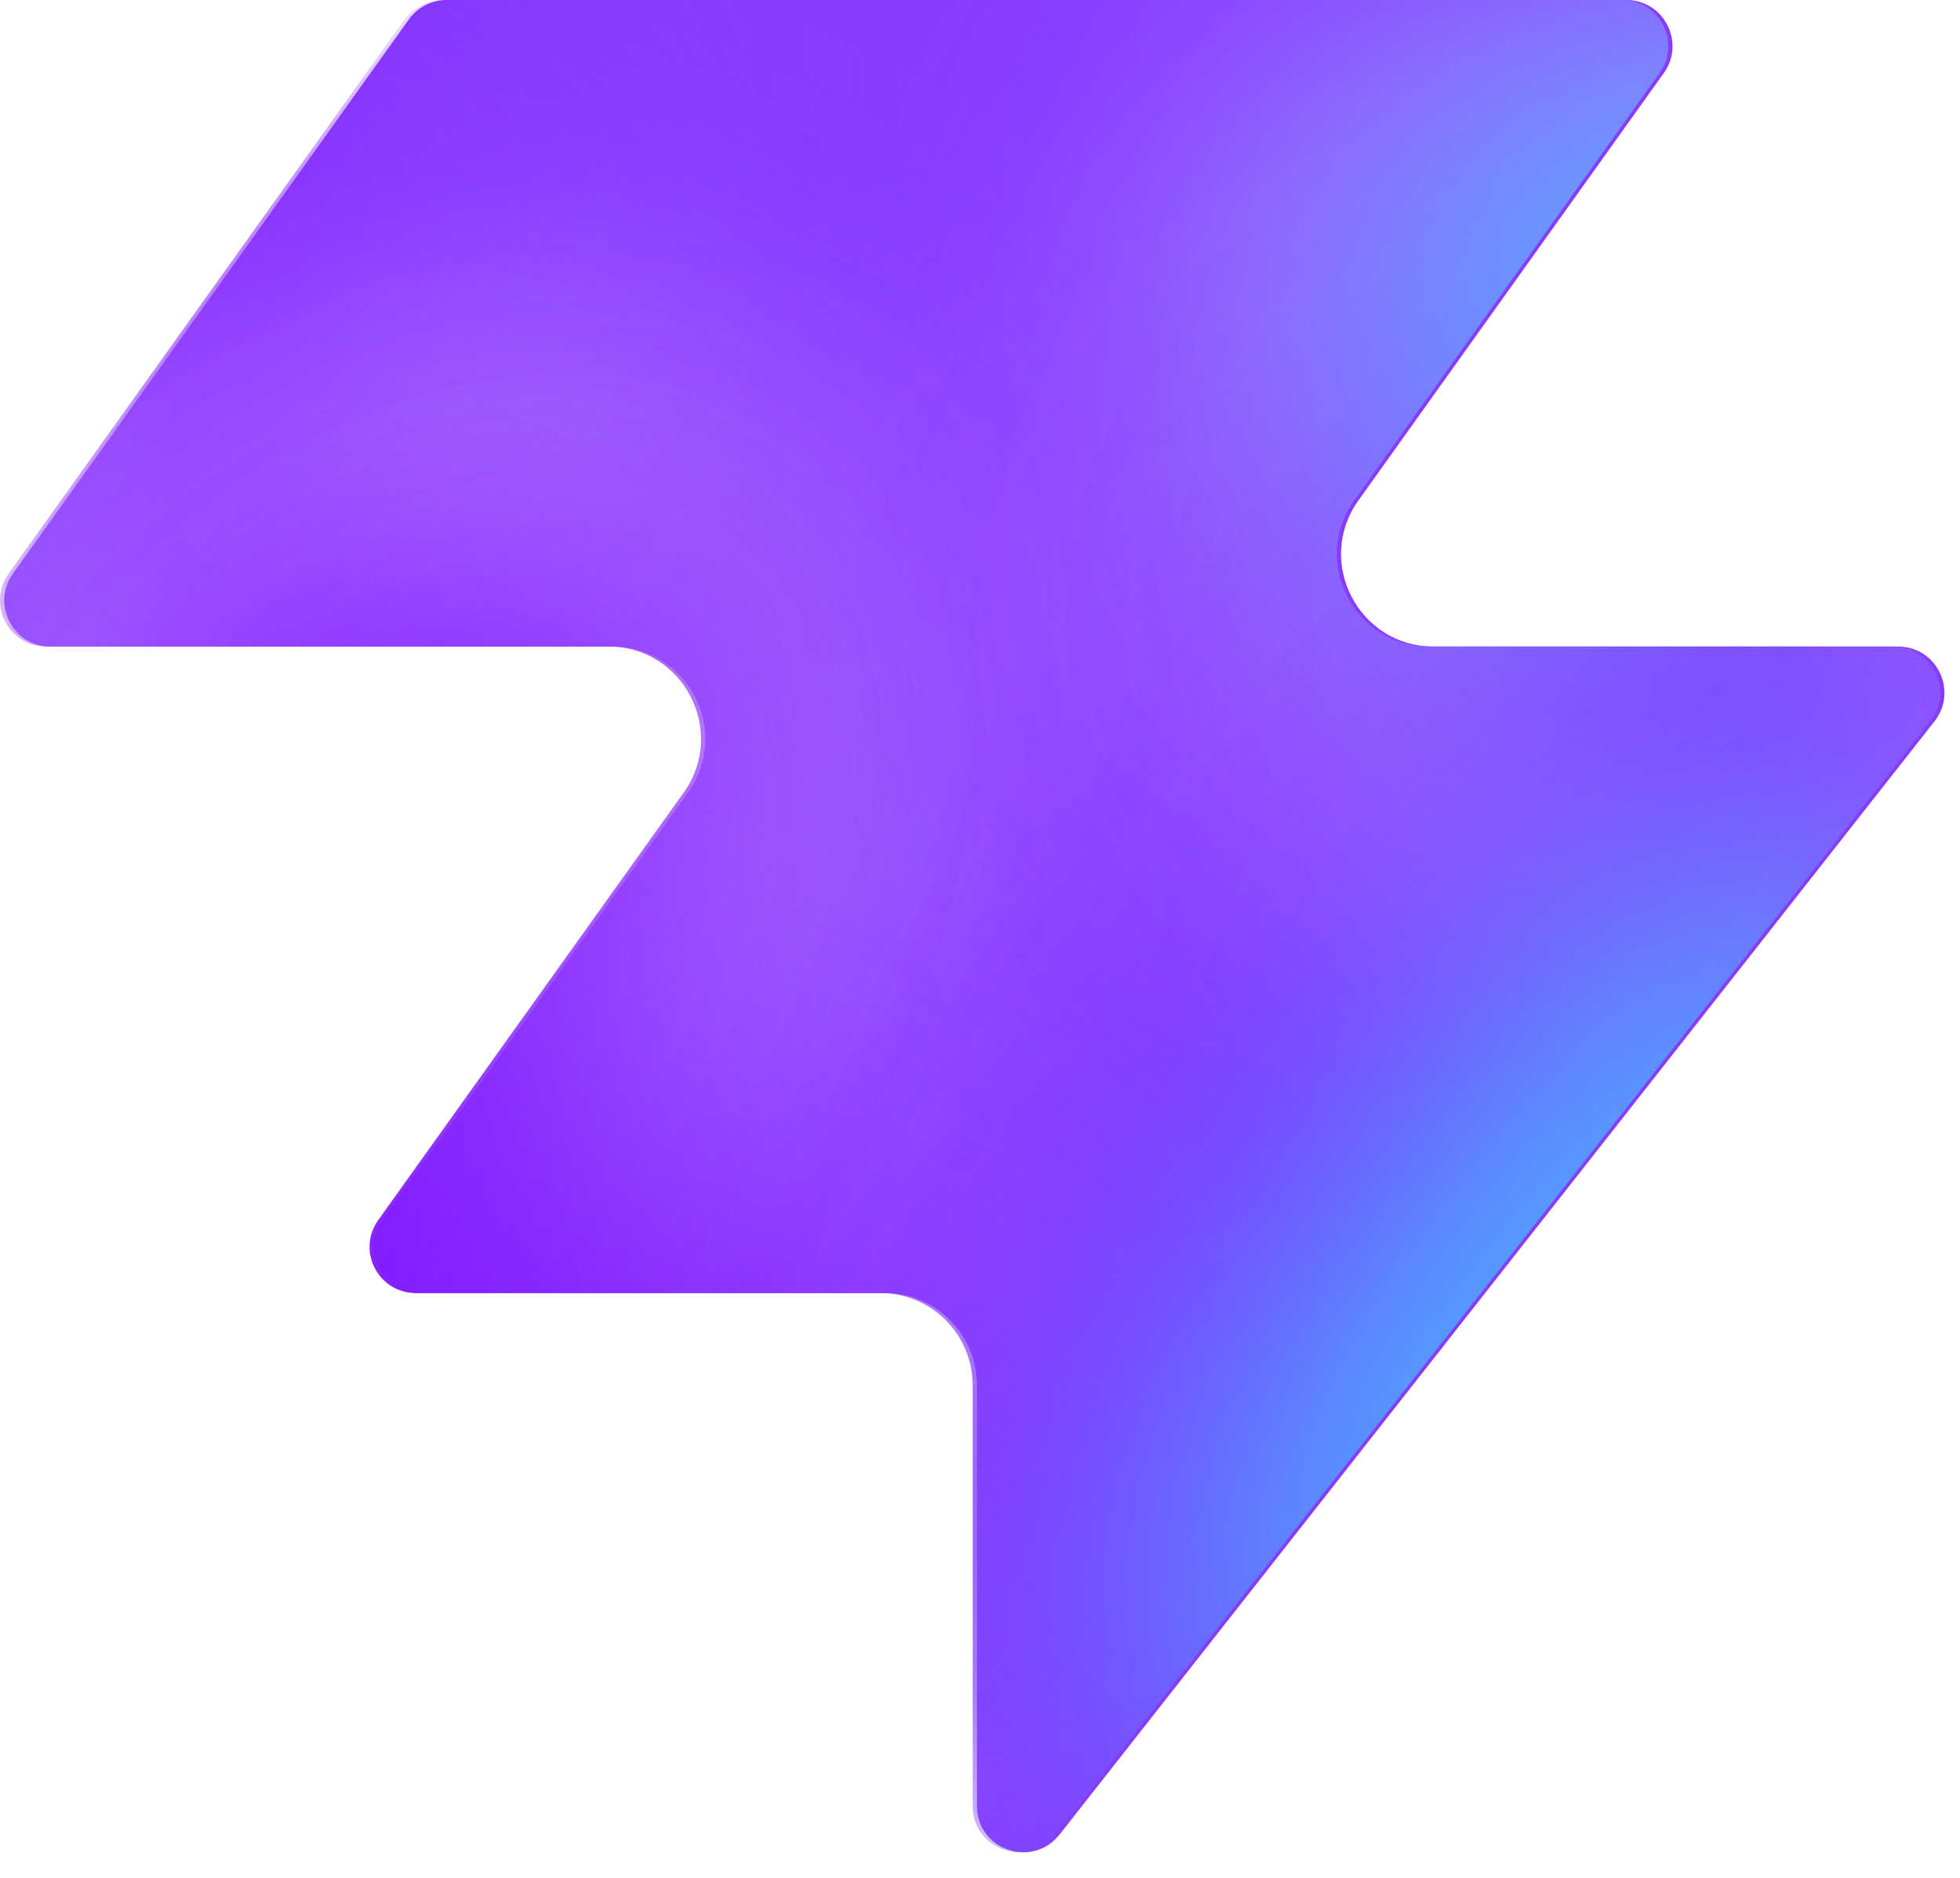
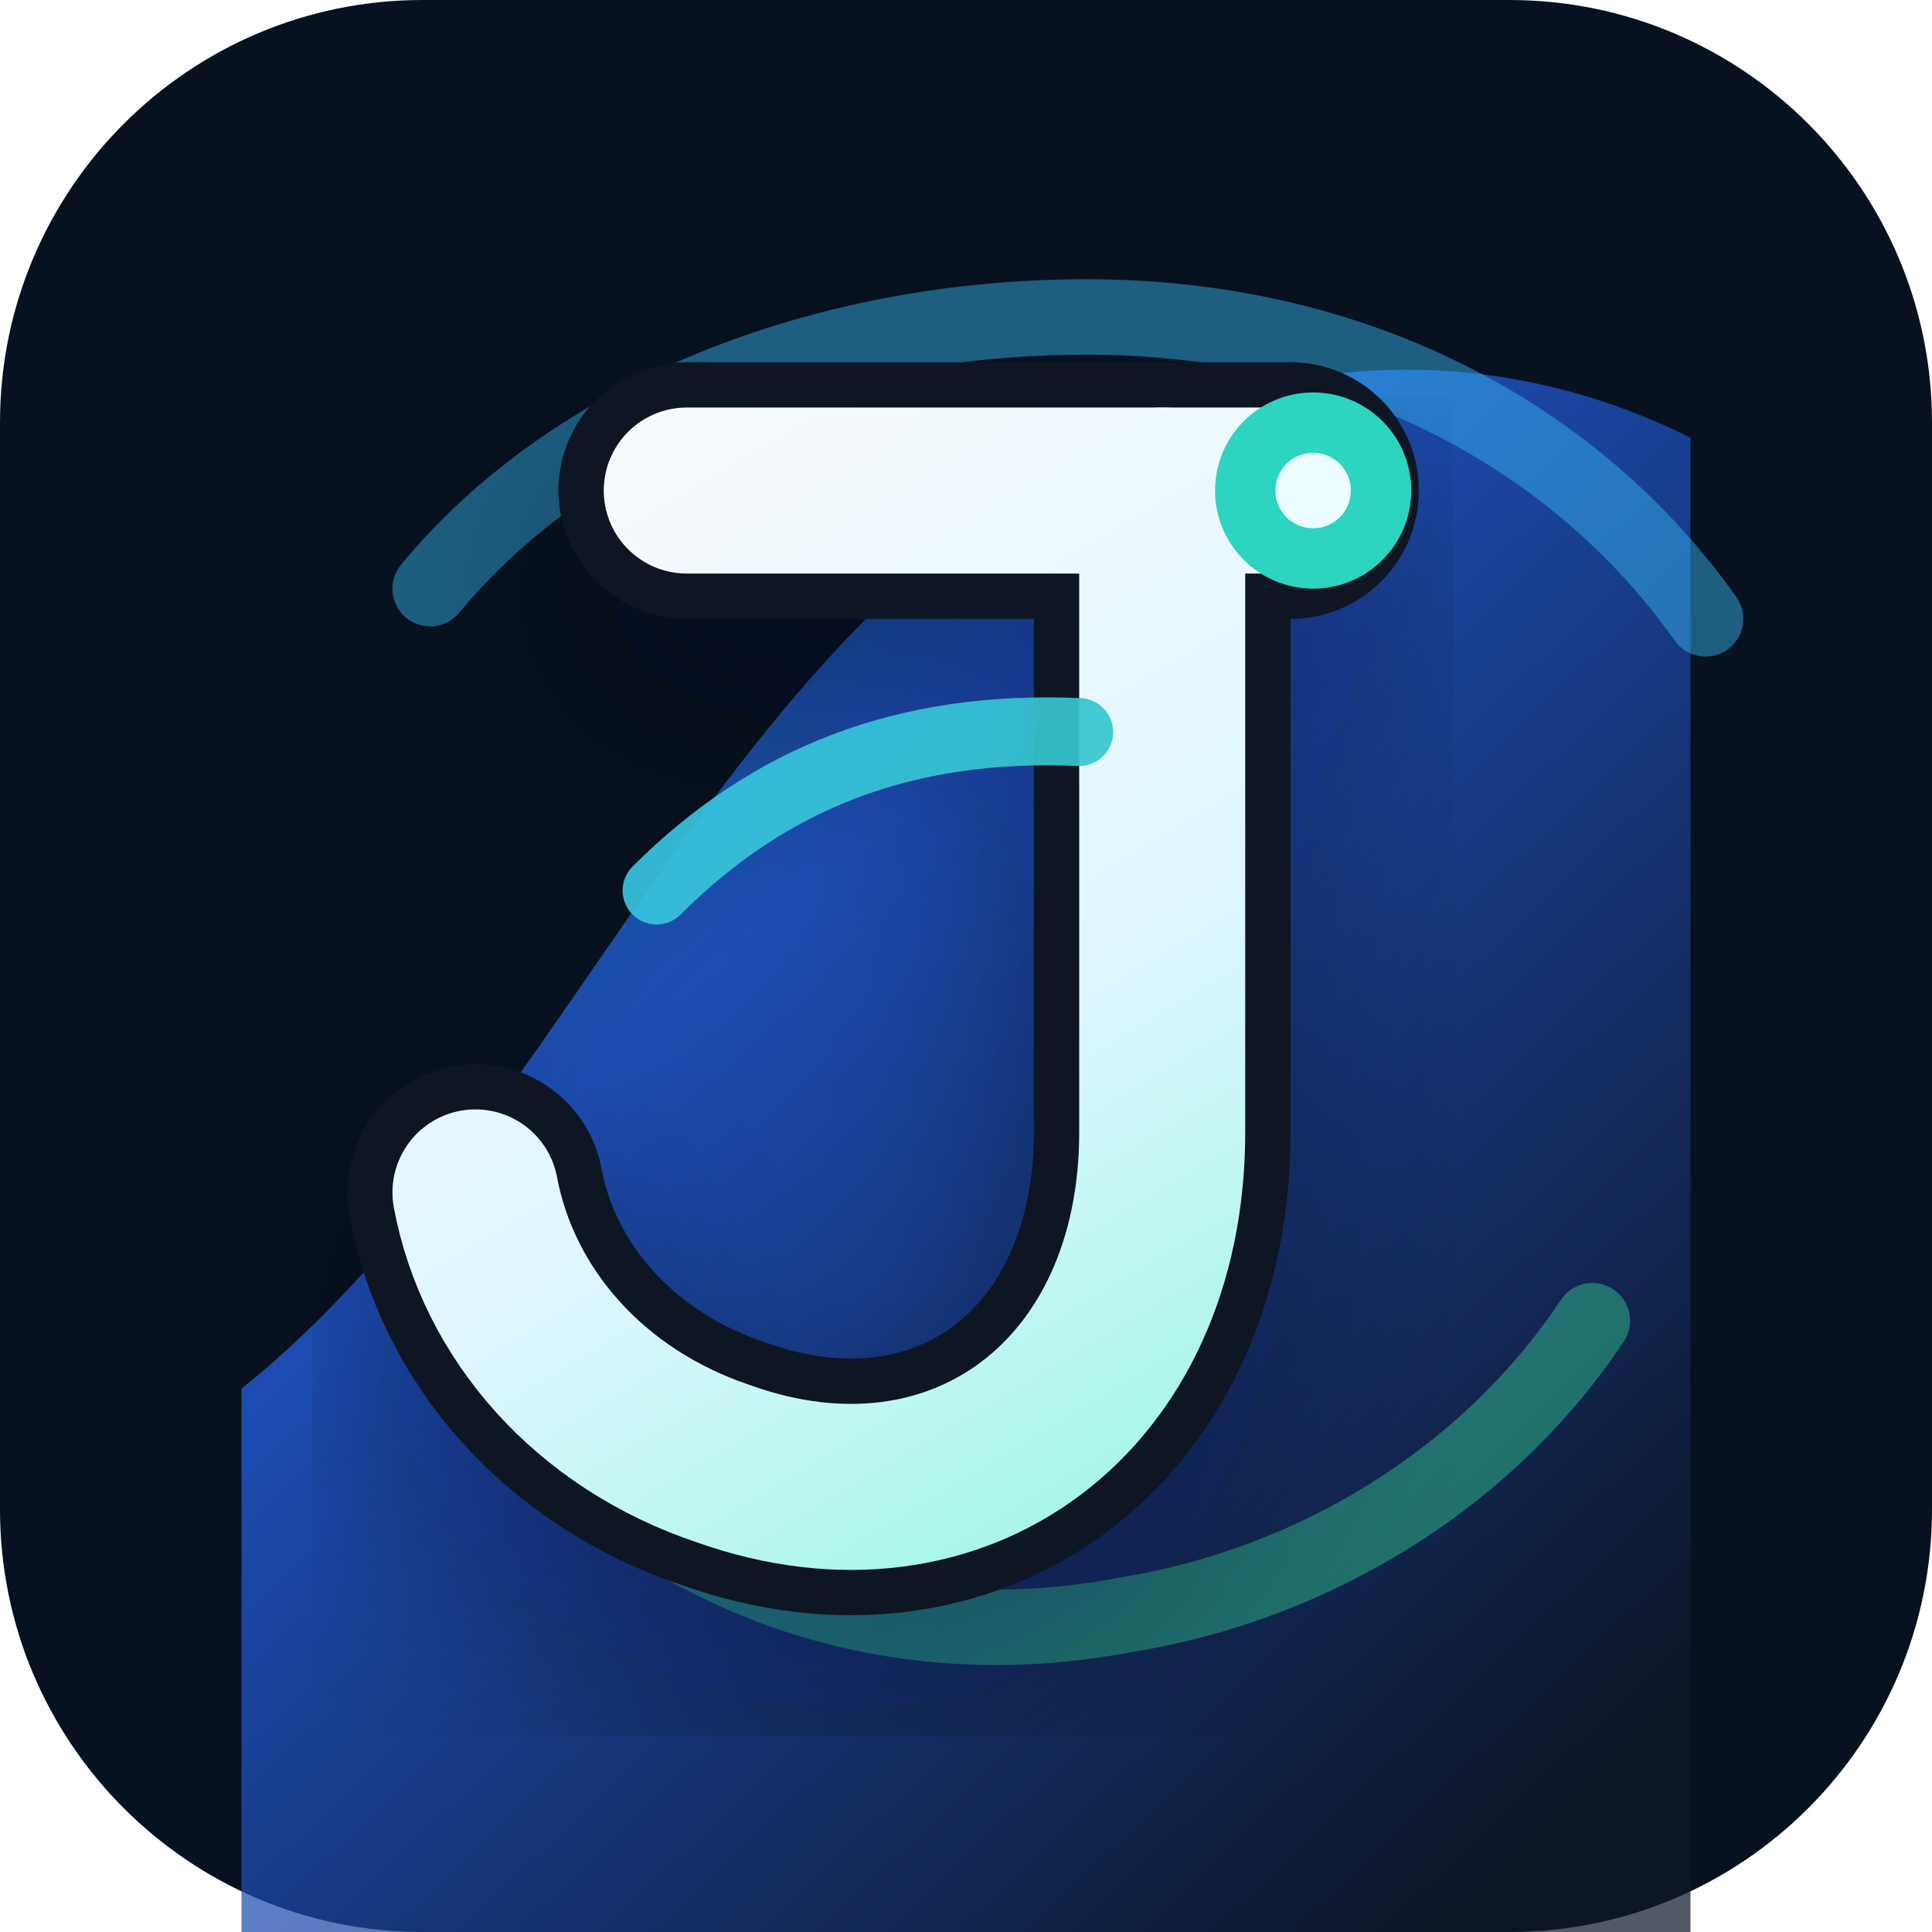
- <svg xmlns="http://www.w3.org/2000/svg" width="48" height="46" fill="none" viewBox="0 0 48 46">
-   <path fill="#863bff" d="M25.946 44.938c-.664.845-2.021.375-2.021-.698V33.937a2.26 2.26 0 0 0-2.262-2.262H10.287c-.92 0-1.456-1.04-.92-1.788l7.48-10.471c1.07-1.497 0-3.578-1.842-3.578H1.237c-.92 0-1.456-1.04-.92-1.788L10.013.474c.214-.297.556-.474.92-.474h28.894c.92 0 1.456 1.04.92 1.788l-7.48 10.471c-1.07 1.498 0 3.579 1.842 3.579h11.377c.943 0 1.473 1.088.89 1.83L25.947 44.94z" style="fill:#863bff;fill:color(display-p3 .525 .23 1);fill-opacity:1" />
-   <mask id="a" width="48" height="46" x="0" y="0" maskUnits="userSpaceOnUse" style="mask-type:alpha">
-     <path fill="#000" d="M25.842 44.938c-.664.844-2.021.375-2.021-.698V33.937a2.26 2.26 0 0 0-2.262-2.262H10.183c-.92 0-1.456-1.04-.92-1.788l7.48-10.471c1.07-1.498 0-3.579-1.842-3.579H1.133c-.92 0-1.456-1.04-.92-1.787L9.91.473c.214-.297.556-.474.92-.474h28.894c.92 0 1.456 1.04.92 1.788l-7.48 10.471c-1.07 1.498 0 3.578 1.842 3.578h11.377c.943 0 1.473 1.088.89 1.832L25.843 44.94z" style="fill:#000;fill-opacity:1" />
-   </mask>
-   <g mask="url(#a)">
-     <g filter="url(#b)">
-       <ellipse cx="5.508" cy="14.704" fill="#ede6ff" rx="5.508" ry="14.704" style="fill:#ede6ff;fill:color(display-p3 .927 .903 1);fill-opacity:1" transform="matrix(.00324 1 1 -.00324 -4.47 31.516)" />
-     </g>
-     <g filter="url(#c)">
-       <ellipse cx="10.399" cy="29.851" fill="#ede6ff" rx="10.399" ry="29.851" style="fill:#ede6ff;fill:color(display-p3 .927 .903 1);fill-opacity:1" transform="matrix(.00324 1 1 -.00324 -39.328 7.883)" />
-     </g>
-     <g filter="url(#d)">
-       <ellipse cx="5.508" cy="30.487" fill="#7e14ff" rx="5.508" ry="30.487" style="fill:#7e14ff;fill:color(display-p3 .492 .077 1);fill-opacity:1" transform="rotate(89.814 -25.913 -14.639)scale(1 -1)" />
-     </g>
-     <g filter="url(#e)">
-       <ellipse cx="5.508" cy="30.599" fill="#7e14ff" rx="5.508" ry="30.599" style="fill:#7e14ff;fill:color(display-p3 .492 .077 1);fill-opacity:1" transform="rotate(89.814 -32.644 -3.334)scale(1 -1)" />
-     </g>
-     <g filter="url(#f)">
-       <ellipse cx="5.508" cy="30.599" fill="#7e14ff" rx="5.508" ry="30.599" style="fill:#7e14ff;fill:color(display-p3 .492 .077 1);fill-opacity:1" transform="matrix(.00324 1 1 -.00324 -34.34 30.47)" />
-     </g>
-     <g filter="url(#g)">
-       <ellipse cx="14.072" cy="22.078" fill="#ede6ff" rx="14.072" ry="22.078" style="fill:#ede6ff;fill:color(display-p3 .927 .903 1);fill-opacity:1" transform="rotate(93.35 24.506 48.493)scale(-1 1)" />
-     </g>
-     <g filter="url(#h)">
-       <ellipse cx="3.47" cy="21.501" fill="#7e14ff" rx="3.47" ry="21.501" style="fill:#7e14ff;fill:color(display-p3 .492 .077 1);fill-opacity:1" transform="rotate(89.009 28.708 47.59)scale(-1 1)" />
-     </g>
-     <g filter="url(#i)">
-       <ellipse cx="3.47" cy="21.501" fill="#7e14ff" rx="3.47" ry="21.501" style="fill:#7e14ff;fill:color(display-p3 .492 .077 1);fill-opacity:1" transform="rotate(89.009 28.708 47.59)scale(-1 1)" />
-     </g>
-     <g filter="url(#j)">
-       <ellipse cx=".387" cy="8.972" fill="#7e14ff" rx="4.407" ry="29.108" style="fill:#7e14ff;fill:color(display-p3 .492 .077 1);fill-opacity:1" transform="rotate(39.51 .387 8.972)" />
-     </g>
-     <g filter="url(#k)">
-       <ellipse cx="47.523" cy="-6.092" fill="#7e14ff" rx="4.407" ry="29.108" style="fill:#7e14ff;fill:color(display-p3 .492 .077 1);fill-opacity:1" transform="rotate(37.892 47.523 -6.092)" />
-     </g>
-     <g filter="url(#l)">
-       <ellipse cx="41.412" cy="6.333" fill="#47bfff" rx="5.971" ry="9.665" style="fill:#47bfff;fill:color(display-p3 .28 .748 1);fill-opacity:1" transform="rotate(37.892 41.412 6.333)" />
-     </g>
-     <g filter="url(#m)">
-       <ellipse cx="-1.879" cy="38.332" fill="#7e14ff" rx="4.407" ry="29.108" style="fill:#7e14ff;fill:color(display-p3 .492 .077 1);fill-opacity:1" transform="rotate(37.892 -1.88 38.332)" />
-     </g>
-     <g filter="url(#n)">
-       <ellipse cx="-1.879" cy="38.332" fill="#7e14ff" rx="4.407" ry="29.108" style="fill:#7e14ff;fill:color(display-p3 .492 .077 1);fill-opacity:1" transform="rotate(37.892 -1.88 38.332)" />
-     </g>
-     <g filter="url(#o)">
-       <ellipse cx="35.651" cy="29.907" fill="#7e14ff" rx="4.407" ry="29.108" style="fill:#7e14ff;fill:color(display-p3 .492 .077 1);fill-opacity:1" transform="rotate(37.892 35.651 29.907)" />
-     </g>
-     <g filter="url(#p)">
-       <ellipse cx="38.418" cy="32.4" fill="#47bfff" rx="5.971" ry="15.297" style="fill:#47bfff;fill:color(display-p3 .28 .748 1);fill-opacity:1" transform="rotate(37.892 38.418 32.4)" />
-     </g>
-   </g>
+ <svg xmlns="http://www.w3.org/2000/svg" width="256" height="256" viewBox="0 0 256 256" fill="none" role="img" aria-labelledby="title desc">
  <defs>
-     <filter id="b" width="60.045" height="41.654" x="-19.77" y="16.149" color-interpolation-filters="sRGB" filterUnits="userSpaceOnUse">
-       <feFlood flood-opacity="0" result="BackgroundImageFix" />
-       <feBlend in="SourceGraphic" in2="BackgroundImageFix" result="shape" />
-       <feGaussianBlur result="effect1_foregroundBlur_2002_17158" stdDeviation="7.659" />
-     </filter>
-     <filter id="c" width="90.34" height="51.437" x="-54.613" y="-7.533" color-interpolation-filters="sRGB" filterUnits="userSpaceOnUse">
-       <feFlood flood-opacity="0" result="BackgroundImageFix" />
-       <feBlend in="SourceGraphic" in2="BackgroundImageFix" result="shape" />
-       <feGaussianBlur result="effect1_foregroundBlur_2002_17158" stdDeviation="7.659" />
-     </filter>
-     <filter id="d" width="79.355" height="29.4" x="-49.64" y="2.03" color-interpolation-filters="sRGB" filterUnits="userSpaceOnUse">
-       <feFlood flood-opacity="0" result="BackgroundImageFix" />
-       <feBlend in="SourceGraphic" in2="BackgroundImageFix" result="shape" />
-       <feGaussianBlur result="effect1_foregroundBlur_2002_17158" stdDeviation="4.596" />
-     </filter>
-     <filter id="e" width="79.579" height="29.4" x="-45.045" y="20.029" color-interpolation-filters="sRGB" filterUnits="userSpaceOnUse">
-       <feFlood flood-opacity="0" result="BackgroundImageFix" />
-       <feBlend in="SourceGraphic" in2="BackgroundImageFix" result="shape" />
-       <feGaussianBlur result="effect1_foregroundBlur_2002_17158" stdDeviation="4.596" />
-     </filter>
-     <filter id="f" width="79.579" height="29.4" x="-43.513" y="21.178" color-interpolation-filters="sRGB" filterUnits="userSpaceOnUse">
-       <feFlood flood-opacity="0" result="BackgroundImageFix" />
-       <feBlend in="SourceGraphic" in2="BackgroundImageFix" result="shape" />
-       <feGaussianBlur result="effect1_foregroundBlur_2002_17158" stdDeviation="4.596" />
-     </filter>
-     <filter id="g" width="74.749" height="58.852" x="15.756" y="-17.901" color-interpolation-filters="sRGB" filterUnits="userSpaceOnUse">
-       <feFlood flood-opacity="0" result="BackgroundImageFix" />
-       <feBlend in="SourceGraphic" in2="BackgroundImageFix" result="shape" />
-       <feGaussianBlur result="effect1_foregroundBlur_2002_17158" stdDeviation="7.659" />
-     </filter>
-     <filter id="h" width="61.377" height="25.362" x="23.548" y="2.284" color-interpolation-filters="sRGB" filterUnits="userSpaceOnUse">
-       <feFlood flood-opacity="0" result="BackgroundImageFix" />
-       <feBlend in="SourceGraphic" in2="BackgroundImageFix" result="shape" />
-       <feGaussianBlur result="effect1_foregroundBlur_2002_17158" stdDeviation="4.596" />
-     </filter>
-     <filter id="i" width="61.377" height="25.362" x="23.548" y="2.284" color-interpolation-filters="sRGB" filterUnits="userSpaceOnUse">
-       <feFlood flood-opacity="0" result="BackgroundImageFix" />
-       <feBlend in="SourceGraphic" in2="BackgroundImageFix" result="shape" />
-       <feGaussianBlur result="effect1_foregroundBlur_2002_17158" stdDeviation="4.596" />
-     </filter>
-     <filter id="j" width="56.045" height="63.649" x="-27.636" y="-22.853" color-interpolation-filters="sRGB" filterUnits="userSpaceOnUse">
-       <feFlood flood-opacity="0" result="BackgroundImageFix" />
-       <feBlend in="SourceGraphic" in2="BackgroundImageFix" result="shape" />
-       <feGaussianBlur result="effect1_foregroundBlur_2002_17158" stdDeviation="4.596" />
-     </filter>
-     <filter id="k" width="54.814" height="64.646" x="20.116" y="-38.415" color-interpolation-filters="sRGB" filterUnits="userSpaceOnUse">
-       <feFlood flood-opacity="0" result="BackgroundImageFix" />
-       <feBlend in="SourceGraphic" in2="BackgroundImageFix" result="shape" />
-       <feGaussianBlur result="effect1_foregroundBlur_2002_17158" stdDeviation="4.596" />
-     </filter>
-     <filter id="l" width="33.541" height="35.313" x="24.641" y="-11.323" color-interpolation-filters="sRGB" filterUnits="userSpaceOnUse">
-       <feFlood flood-opacity="0" result="BackgroundImageFix" />
-       <feBlend in="SourceGraphic" in2="BackgroundImageFix" result="shape" />
-       <feGaussianBlur result="effect1_foregroundBlur_2002_17158" stdDeviation="4.596" />
-     </filter>
-     <filter id="m" width="54.814" height="64.646" x="-29.286" y="6.009" color-interpolation-filters="sRGB" filterUnits="userSpaceOnUse">
-       <feFlood flood-opacity="0" result="BackgroundImageFix" />
-       <feBlend in="SourceGraphic" in2="BackgroundImageFix" result="shape" />
-       <feGaussianBlur result="effect1_foregroundBlur_2002_17158" stdDeviation="4.596" />
-     </filter>
-     <filter id="n" width="54.814" height="64.646" x="-29.286" y="6.009" color-interpolation-filters="sRGB" filterUnits="userSpaceOnUse">
-       <feFlood flood-opacity="0" result="BackgroundImageFix" />
-       <feBlend in="SourceGraphic" in2="BackgroundImageFix" result="shape" />
-       <feGaussianBlur result="effect1_foregroundBlur_2002_17158" stdDeviation="4.596" />
-     </filter>
-     <filter id="o" width="54.814" height="64.646" x="8.244" y="-2.416" color-interpolation-filters="sRGB" filterUnits="userSpaceOnUse">
-       <feFlood flood-opacity="0" result="BackgroundImageFix" />
-       <feBlend in="SourceGraphic" in2="BackgroundImageFix" result="shape" />
-       <feGaussianBlur result="effect1_foregroundBlur_2002_17158" stdDeviation="4.596" />
-     </filter>
-     <filter id="p" width="39.409" height="43.623" x="18.713" y="10.588" color-interpolation-filters="sRGB" filterUnits="userSpaceOnUse">
-       <feFlood flood-opacity="0" result="BackgroundImageFix" />
-       <feBlend in="SourceGraphic" in2="BackgroundImageFix" result="shape" />
-       <feGaussianBlur result="effect1_foregroundBlur_2002_17158" stdDeviation="4.596" />
+     <linearGradient id="backgroundGlow" x1="34" y1="28" x2="221" y2="225" gradientUnits="userSpaceOnUse">
+       <stop offset="0" stop-color="#0F766E" />
+       <stop offset="0.42" stop-color="#2563EB" />
+       <stop offset="1" stop-color="#0F172A" />
+     </linearGradient>
+     <linearGradient id="jStroke" x1="76" y1="58" x2="164" y2="206" gradientUnits="userSpaceOnUse">
+       <stop offset="0" stop-color="#F8FAFC" />
+       <stop offset="0.55" stop-color="#DFF7FF" />
+       <stop offset="1" stop-color="#99F6E4" />
+     </linearGradient>
+     <linearGradient id="accentStroke" x1="66" y1="72" x2="191" y2="183" gradientUnits="userSpaceOnUse">
+       <stop offset="0" stop-color="#38BDF8" />
+       <stop offset="1" stop-color="#34D399" />
+     </linearGradient>
+     <filter id="softShadow" x="-20%" y="-20%" width="140%" height="145%" color-interpolation-filters="sRGB">
+       <feDropShadow dx="0" dy="14" stdDeviation="14" flood-color="#020617" flood-opacity="0.32" />
    </filter>
  </defs>
+   <rect width="256" height="256" rx="56" fill="#07111F" />
+   <path d="M32 184C72 152 92 92 137 64C171 43 202 47 224 58V256H32V184Z" fill="url(#backgroundGlow)" opacity="0.72" />
+   <path d="M57 78C76 55 109 42 144 42C180 42 209 58 226 82" stroke="#38BDF8" stroke-width="10" stroke-linecap="round" opacity="0.45" />
+   <path d="M58 173C78 205 112 221 149 214C174 210 197 196 211 175" stroke="#34D399" stroke-width="10" stroke-linecap="round" opacity="0.44" />
+   <g filter="url(#softShadow)">
+     <path d="M91 65H171" stroke="#0B1220" stroke-width="34" stroke-linecap="round" />
+     <path d="M154 65V150C154 185 127 205 96 194C78 188 66 174 63 158" stroke="#0B1220" stroke-width="34" stroke-linecap="round" stroke-linejoin="round" />
+     <path d="M91 65H171" stroke="url(#jStroke)" stroke-width="22" stroke-linecap="round" />
+     <path d="M154 65V150C154 185 127 205 96 194C78 188 66 174 63 158" stroke="url(#jStroke)" stroke-width="22" stroke-linecap="round" stroke-linejoin="round" />
+   </g>
+   <path d="M87 118C102 103 120 96 143 97" stroke="url(#accentStroke)" stroke-width="9" stroke-linecap="round" opacity="0.92" />
+   <circle cx="174" cy="65" r="13" fill="#2DD4BF" />
+   <circle cx="174" cy="65" r="5" fill="#ECFEFF" />
</svg>
